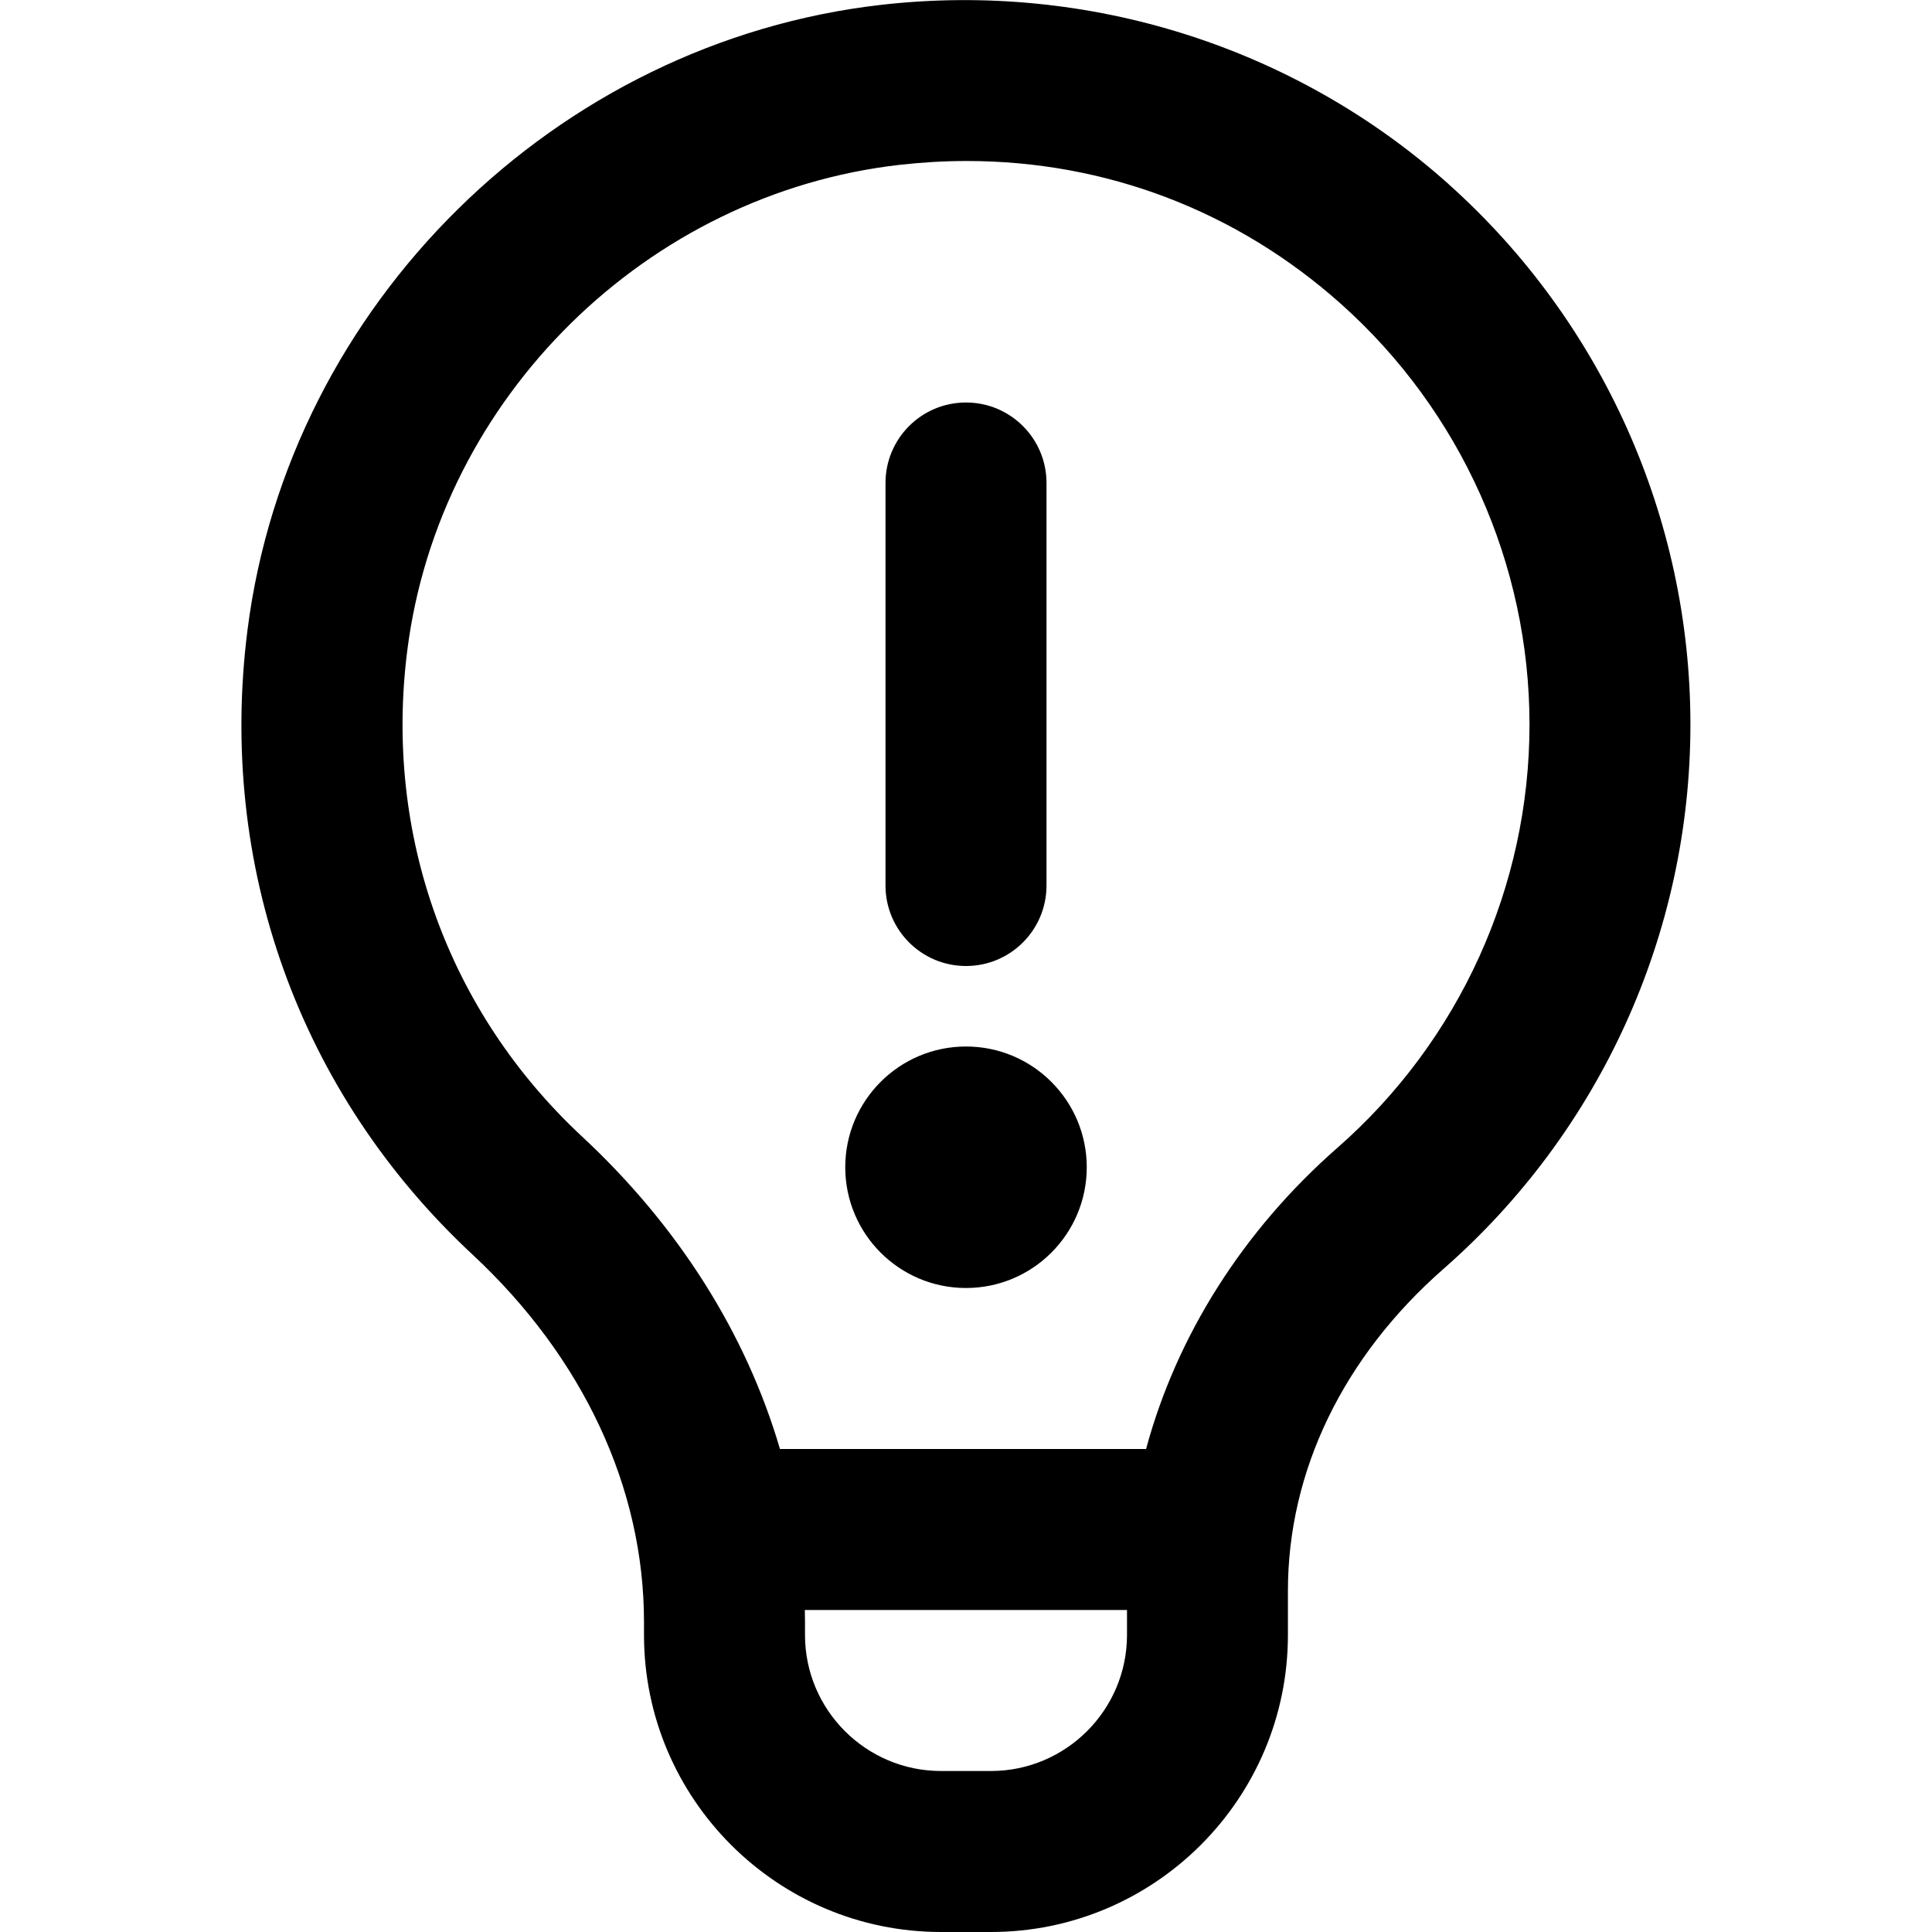
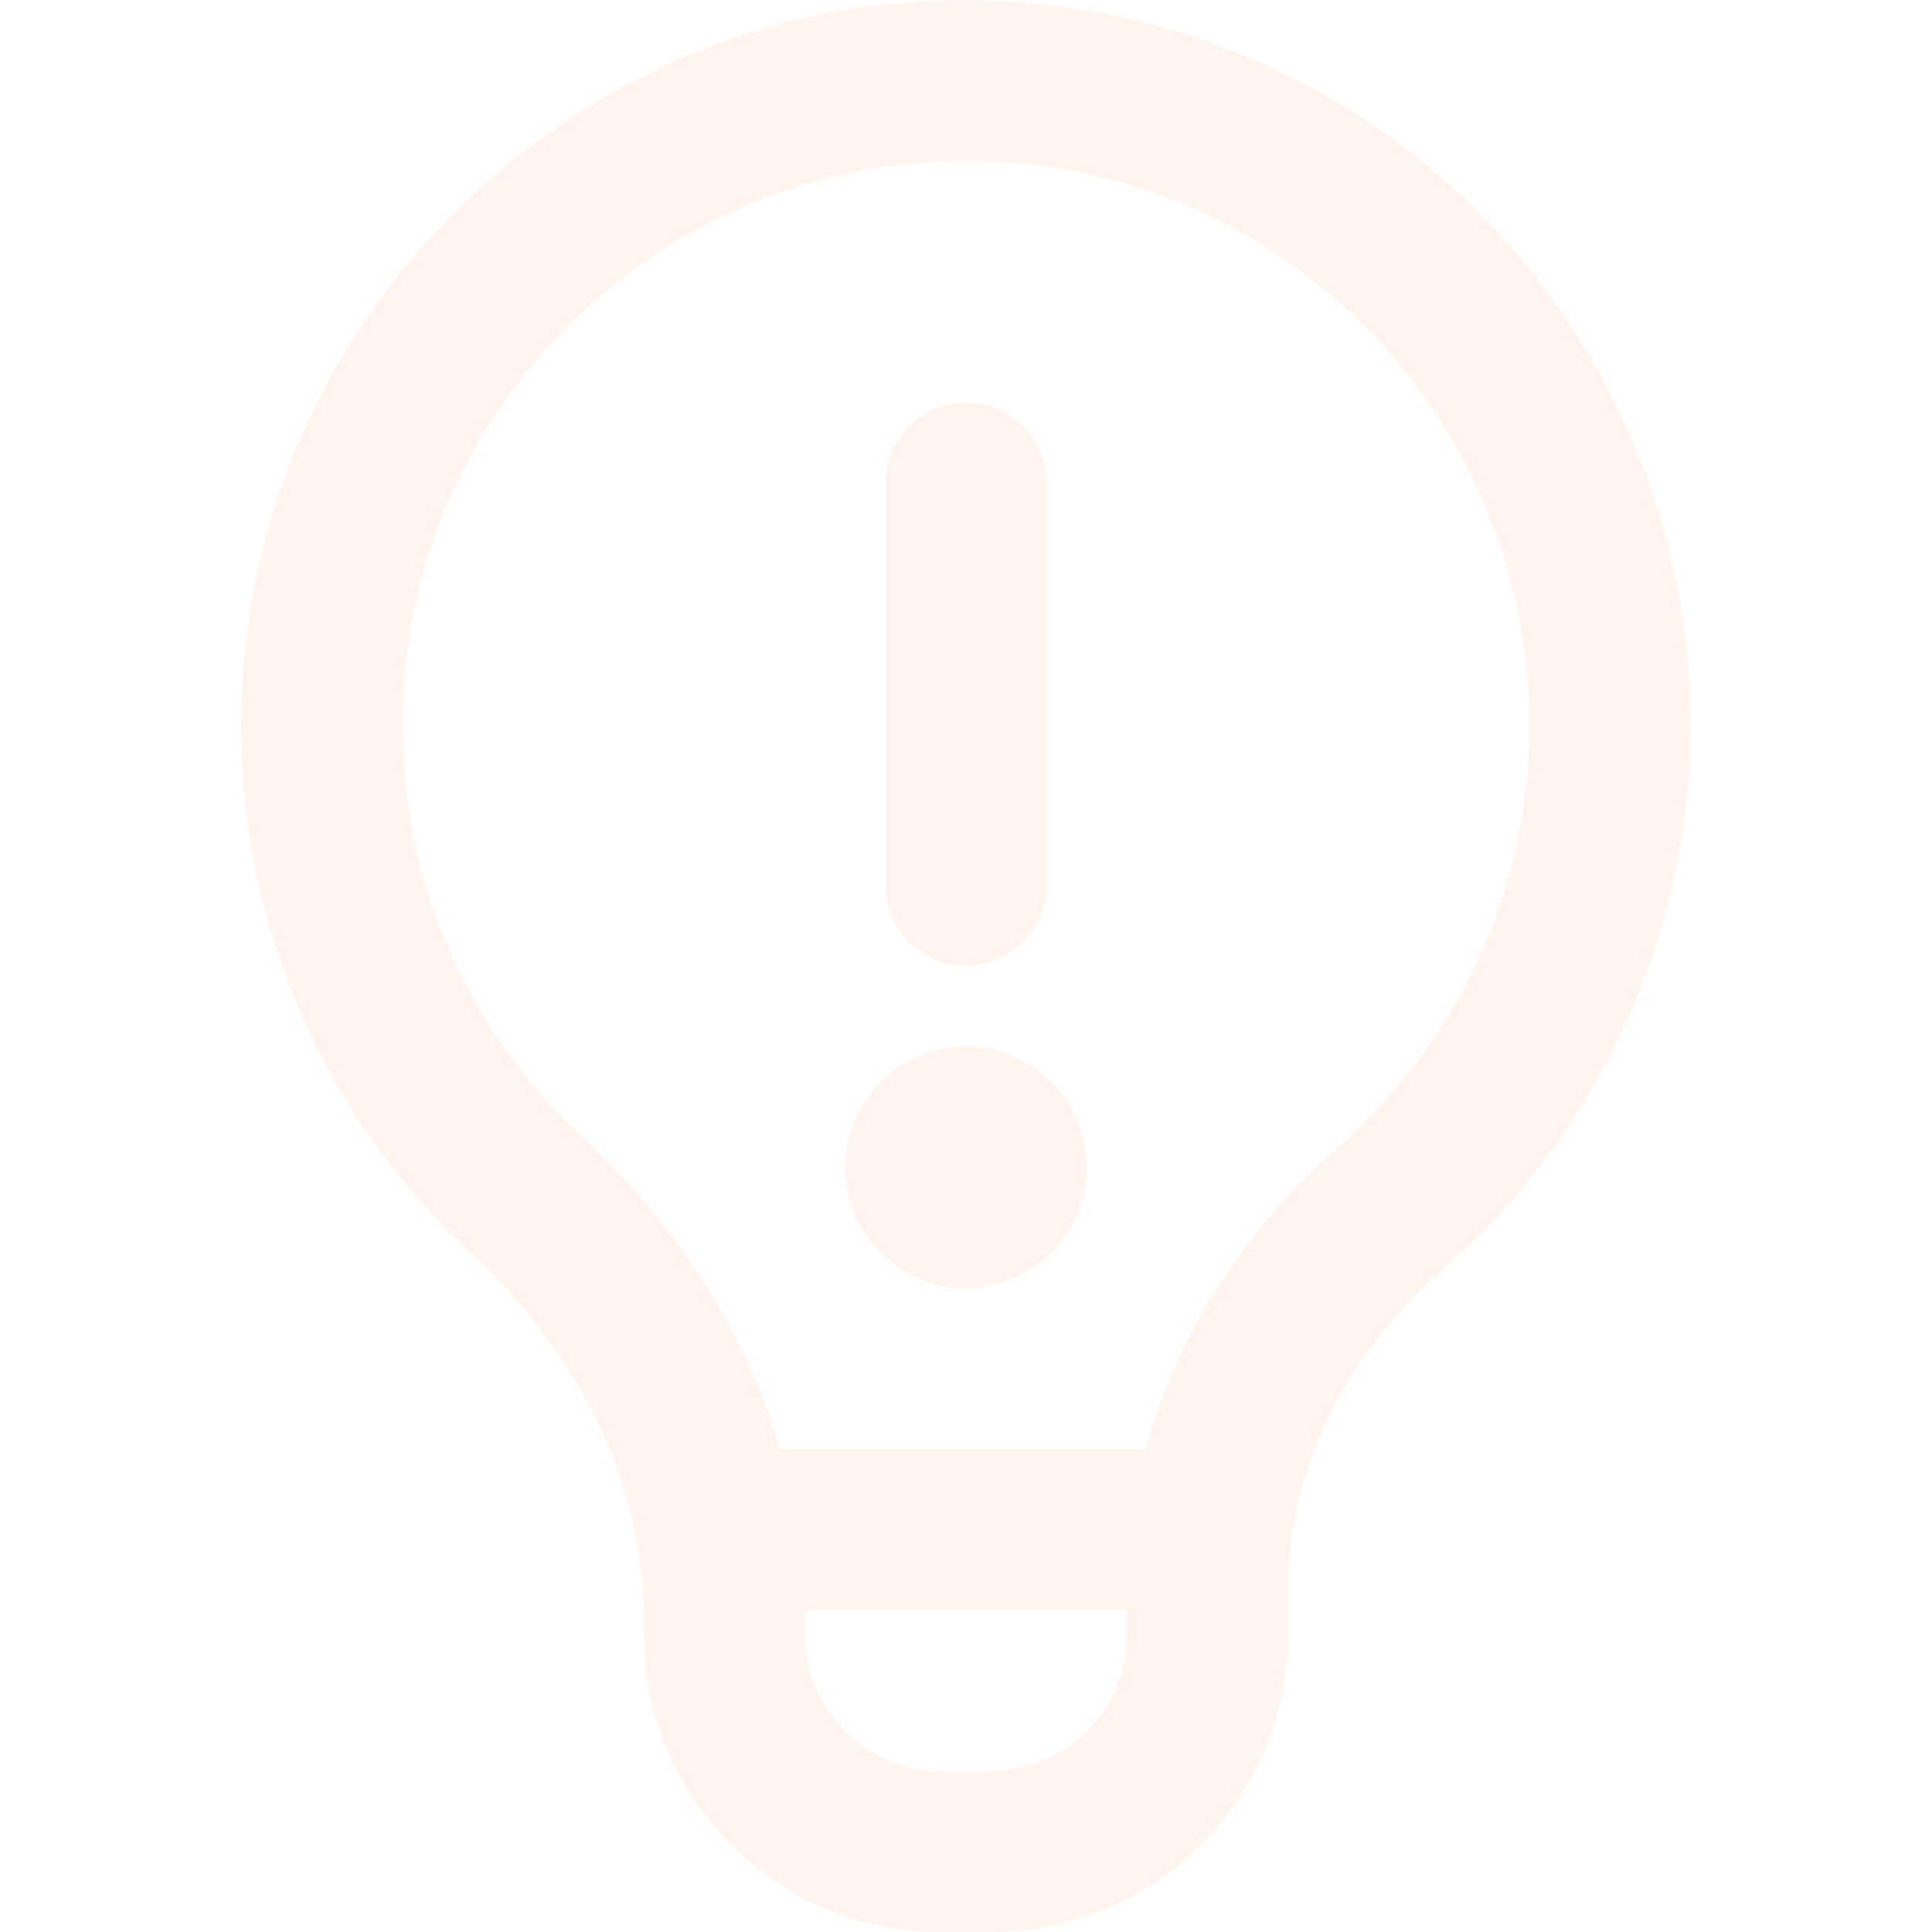
- <svg xmlns="http://www.w3.org/2000/svg" id="Layer_1" data-name="Layer 1" viewBox="0 0 24 24" width="512" height="512">
+ <svg xmlns="http://www.w3.org/2000/svg" id="Layer_1" data-name="Layer 1" viewBox="0 0 24 24" width="512" height="512" fill="seashell">
  <path d="m17.994,2.286C16.086.581,13.522-.231,10.956.059,6.904.517,3.59,3.782,3.075,7.822c-.374,2.931.644,5.76,2.793,7.761,1.375,1.279,2.132,2.9,2.132,4.566v.161c0,2.035,1.655,3.69,3.69,3.69h.619c2.035,0,3.69-1.655,3.69-3.69v-.549c0-1.486.687-2.906,1.932-3.998,1.95-1.708,3.068-4.173,3.068-6.763,0-2.56-1.096-5.007-3.006-6.714Zm-5.685,19.714h-.619c-.932,0-1.69-.758-1.69-1.69v-.161c0-.05-.001-.1-.002-.149h4.002v.31c0,.932-.759,1.69-1.69,1.69Zm4.304-7.741c-1.177,1.032-1.998,2.34-2.376,3.741h-4.548c-.42-1.431-1.258-2.765-2.458-3.881-1.671-1.556-2.463-3.759-2.171-6.043.399-3.138,2.974-5.673,6.121-6.029.278-.031.554-.047.828-.047,1.725,0,3.353.617,4.652,1.778,1.486,1.328,2.339,3.231,2.339,5.222,0,2.013-.87,3.93-2.387,5.259Zm-5.613-3.259v-5c0-.552.447-1,1-1s1,.448,1,1v5c0,.552-.447,1-1,1s-1-.448-1-1Zm2.5,3.5c0,.828-.672,1.5-1.5,1.5s-1.5-.672-1.5-1.5.672-1.5,1.5-1.5,1.5.672,1.5,1.5Z" />
</svg>
